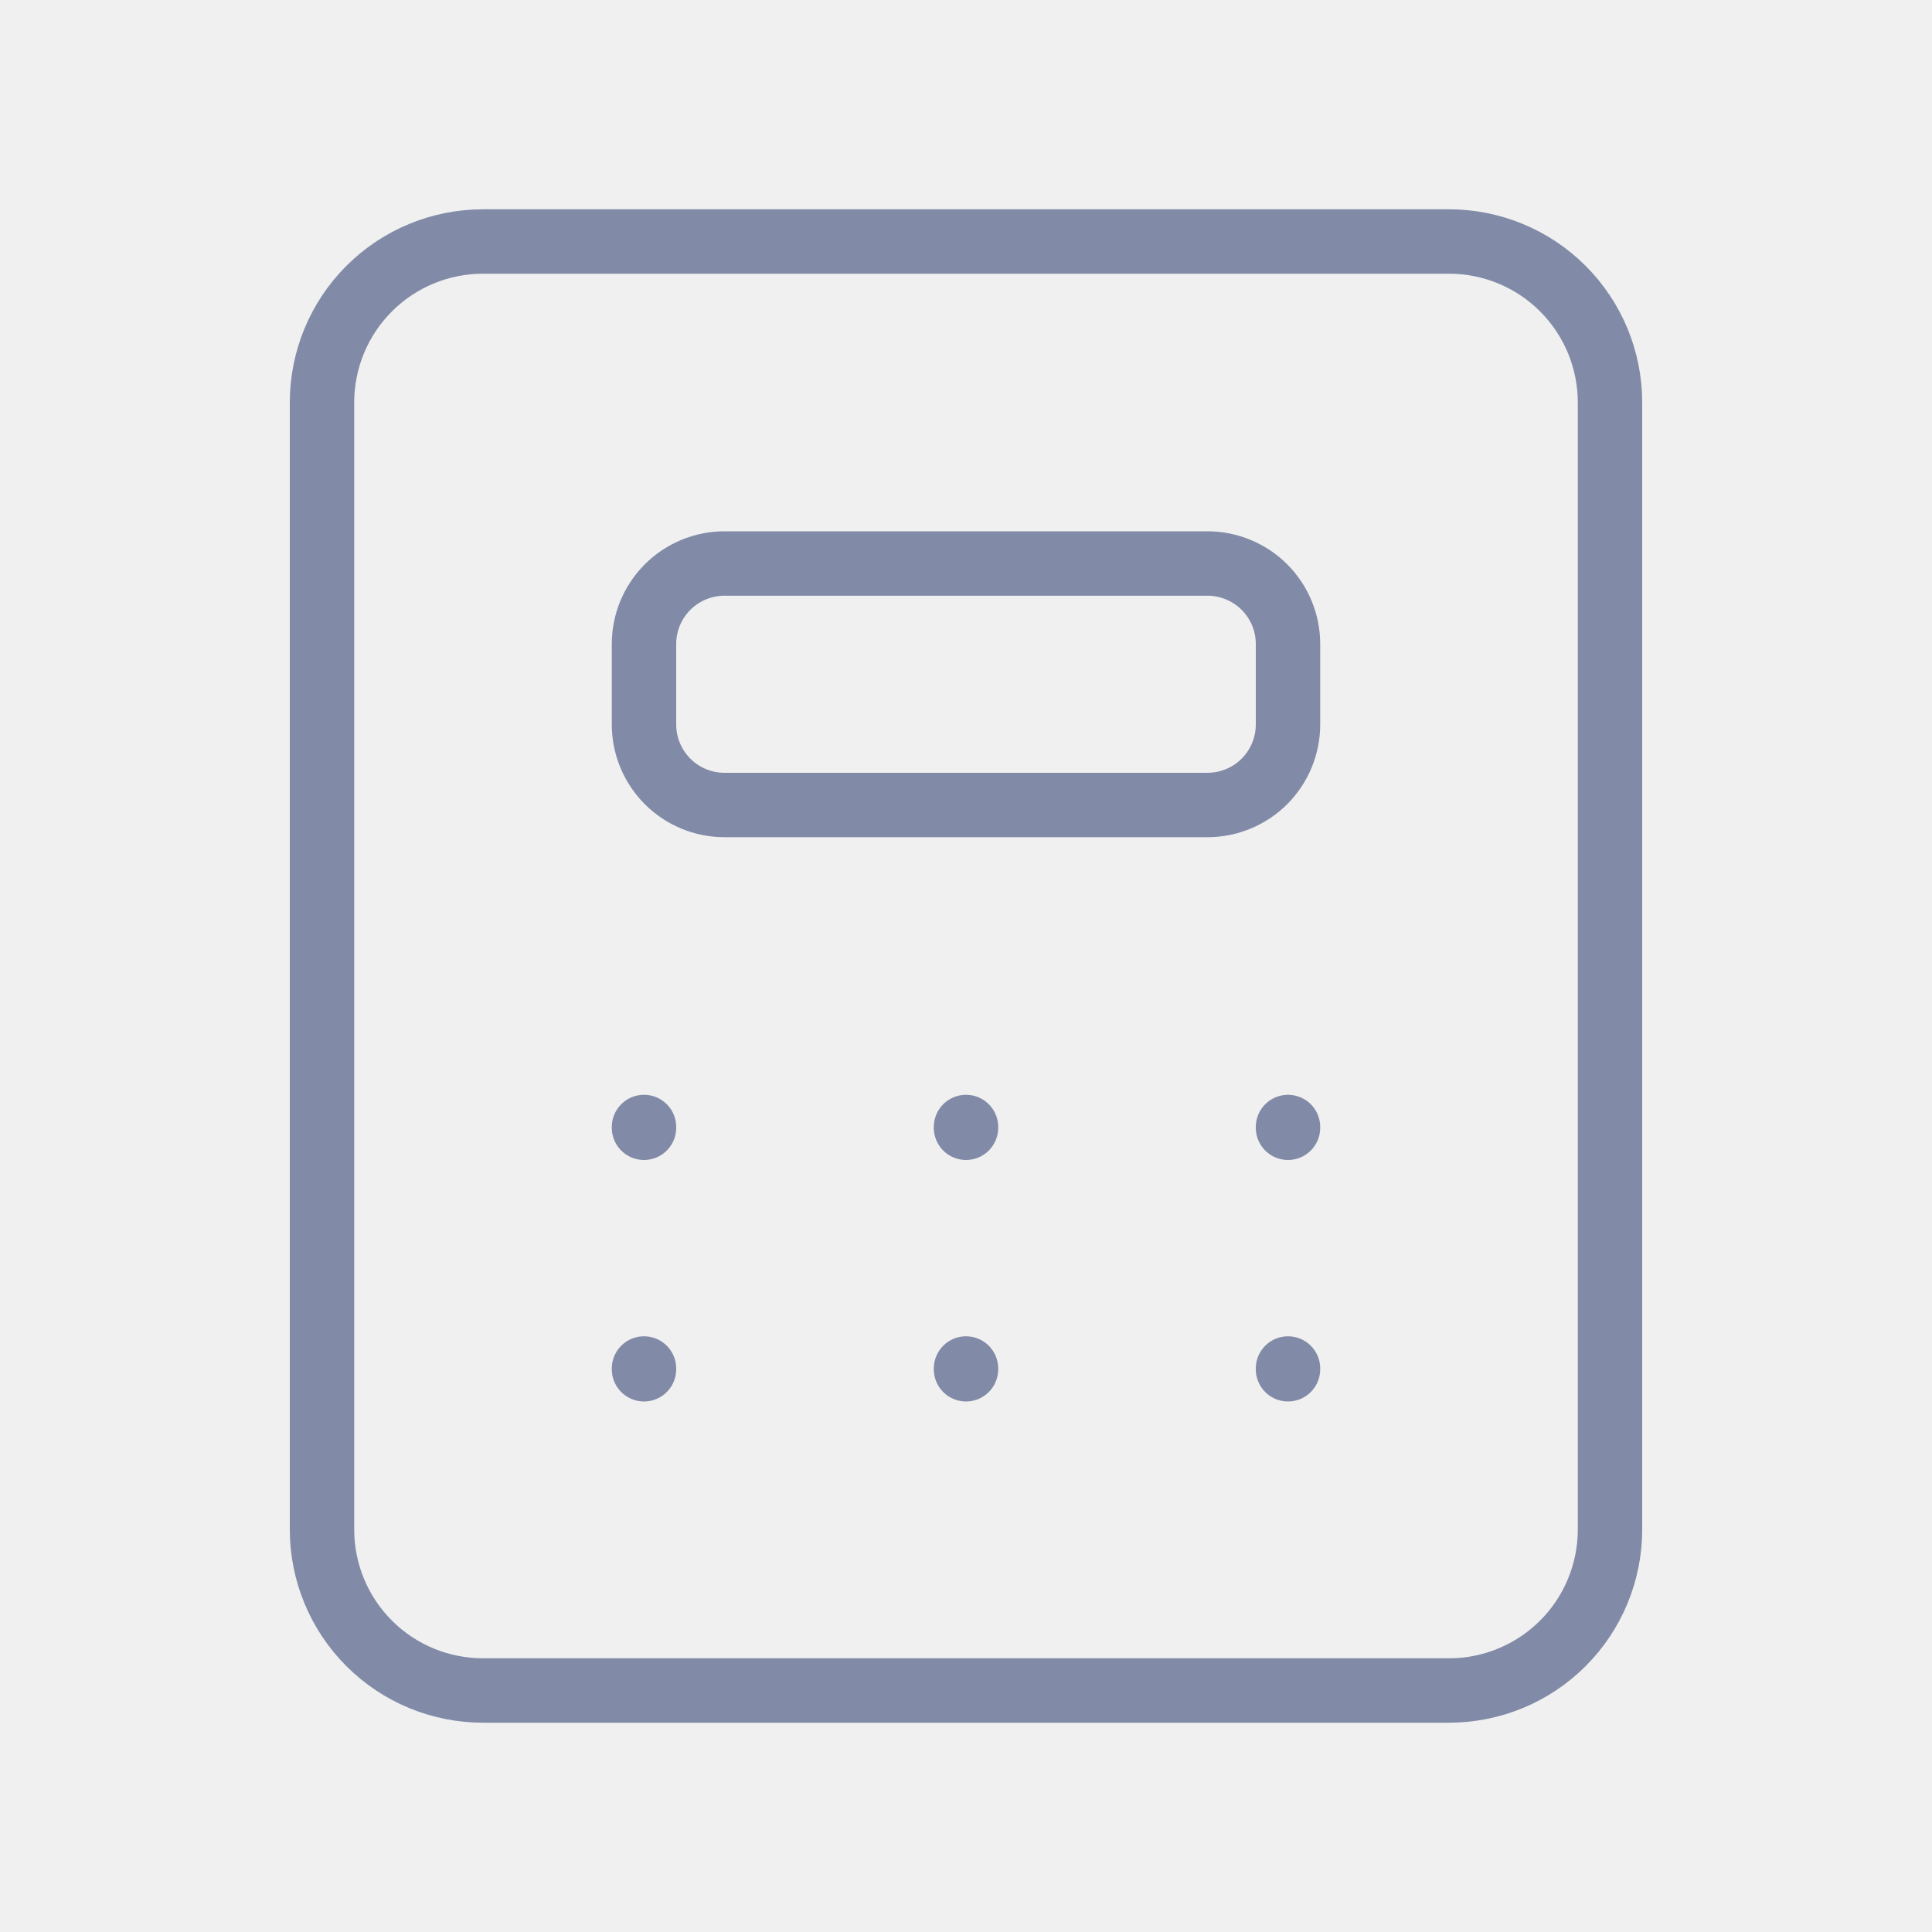
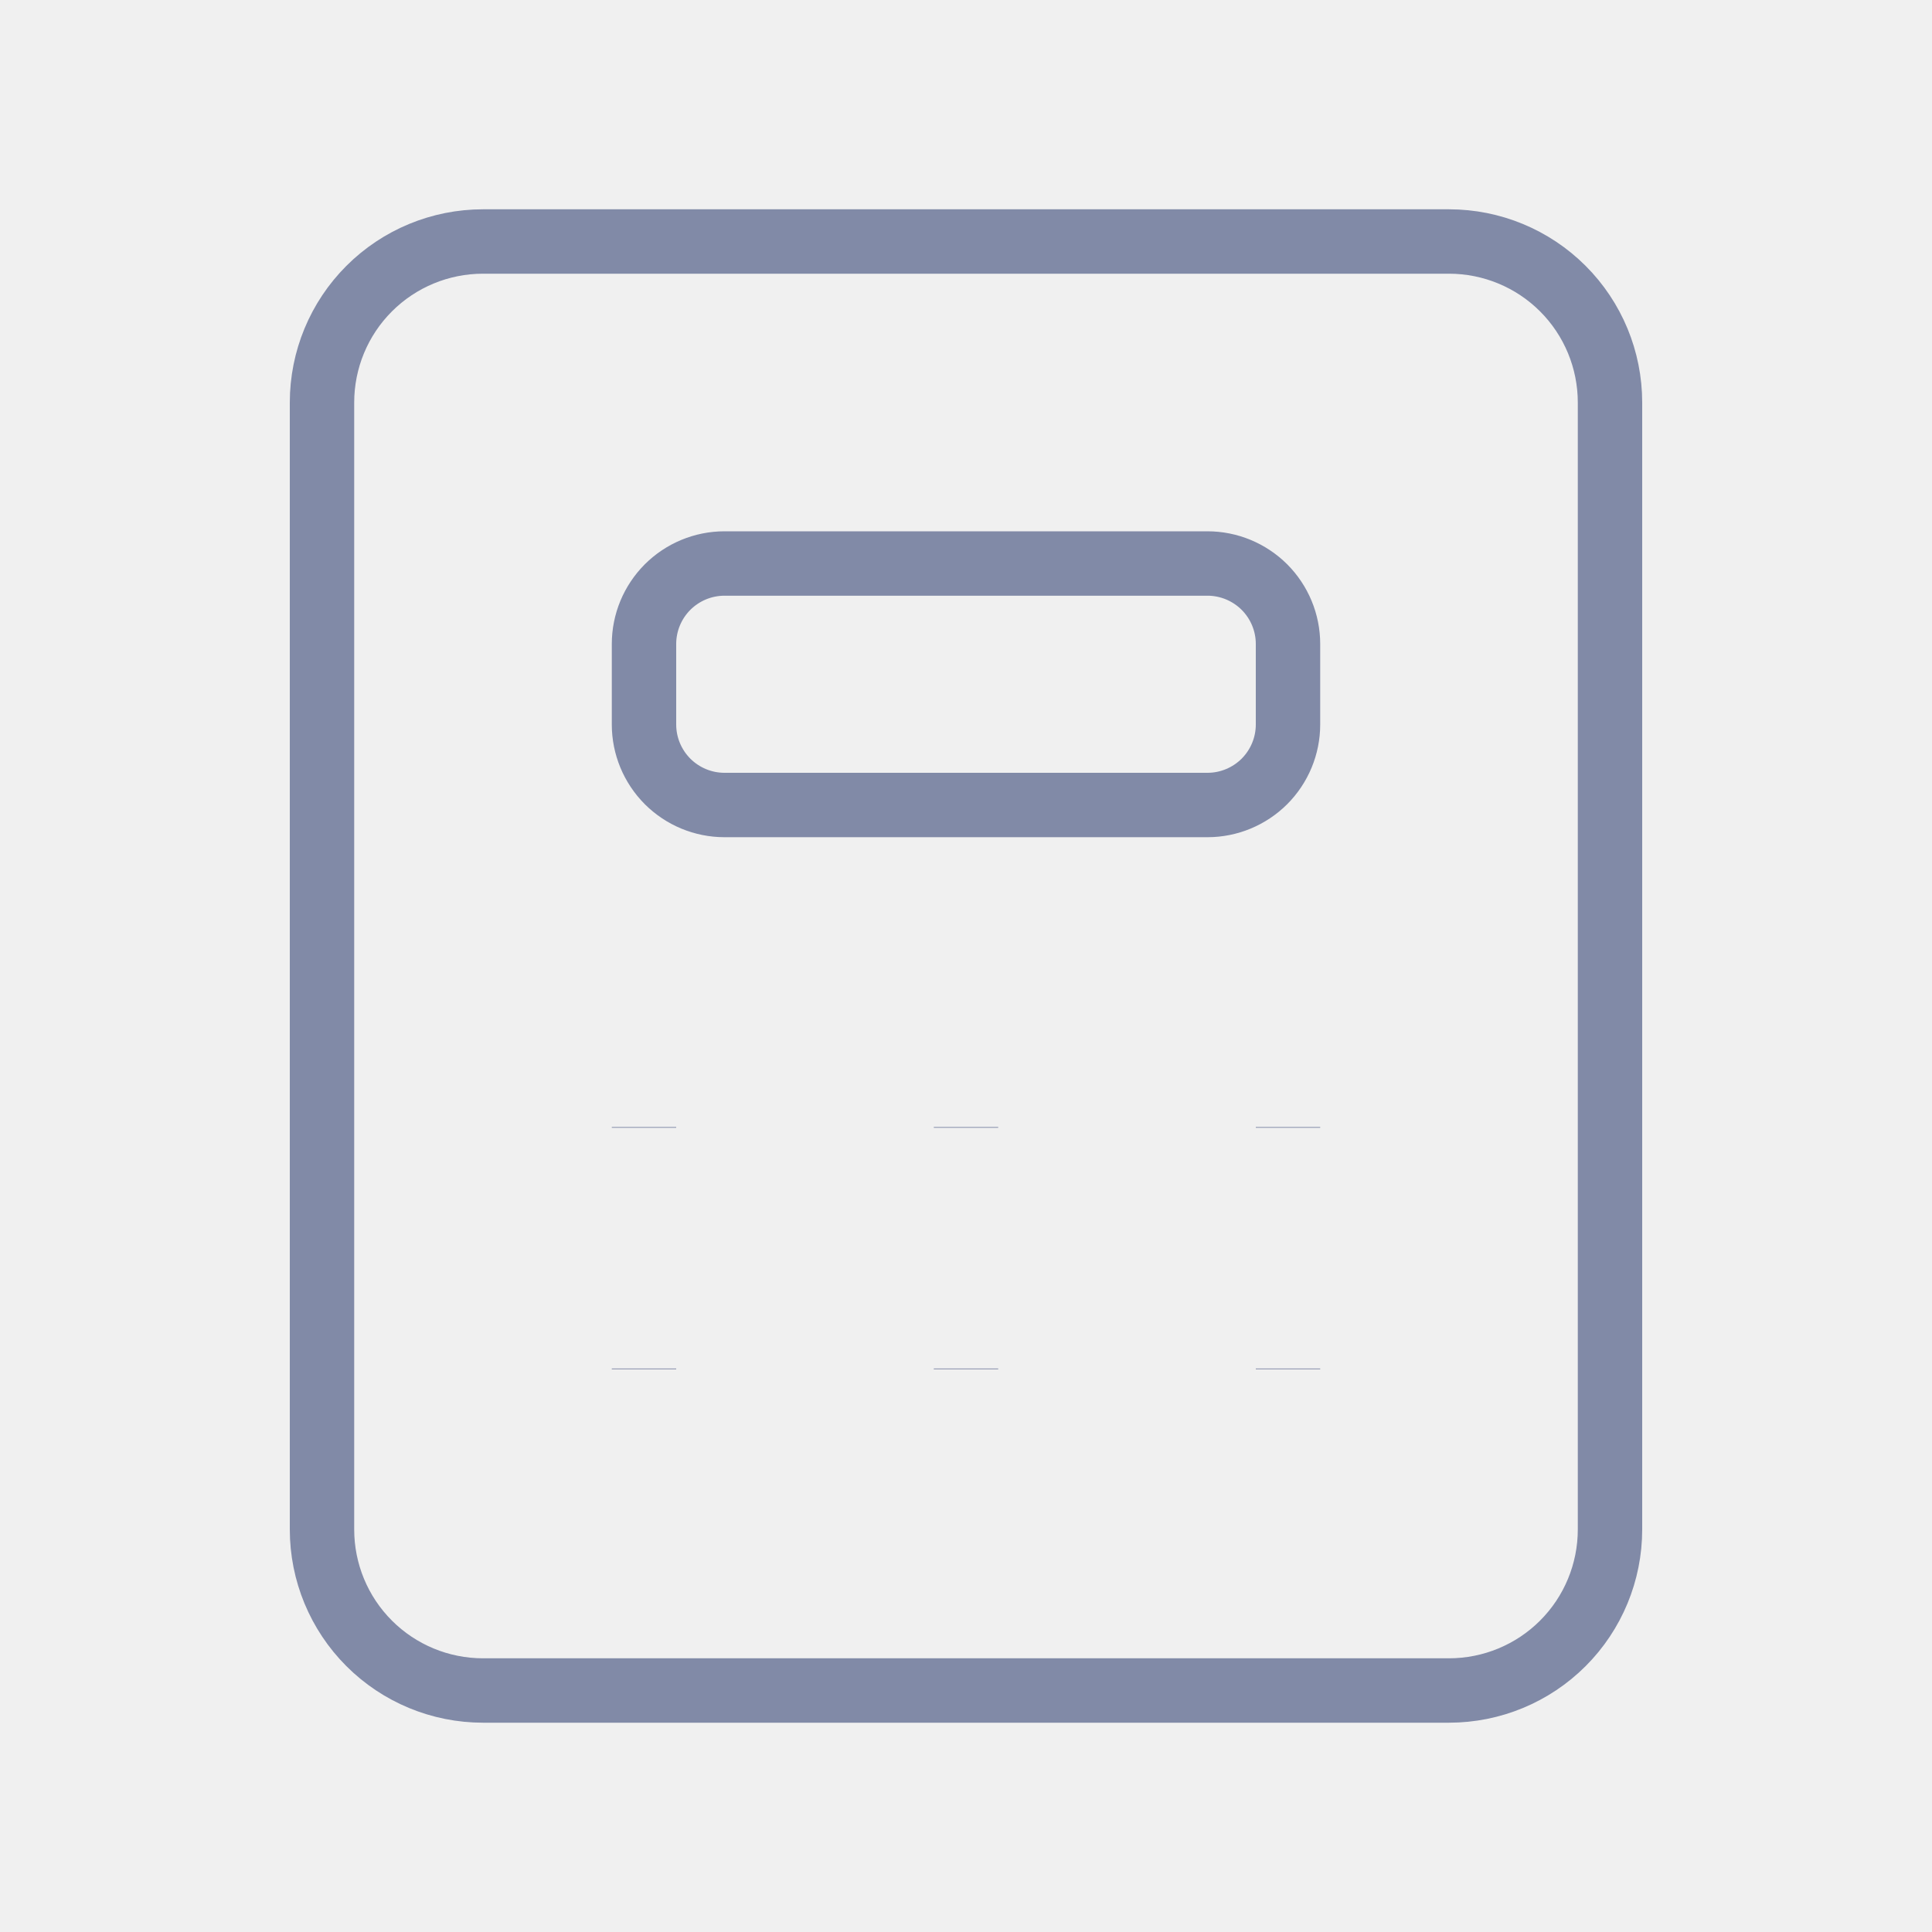
<svg xmlns="http://www.w3.org/2000/svg" width="30" height="30" viewBox="0 0 30 30" fill="none">
-   <g clip-path="url(#clip0_1674_11879)">
-     <path d="M5 6.25C5 5.587 5.263 4.951 5.732 4.482C6.201 4.013 6.837 3.75 7.5 3.75H22.5C23.163 3.75 23.799 4.013 24.268 4.482C24.737 4.951 25 5.587 25 6.25V23.75C25 24.413 24.737 25.049 24.268 25.518C23.799 25.987 23.163 26.25 22.5 26.25H7.5C6.837 26.25 6.201 25.987 5.732 25.518C5.263 25.049 5 24.413 5 23.75V6.25Z" stroke="#818AA7" stroke-linecap="round" stroke-linejoin="round" />
-     <path d="M10 10C10 9.668 10.132 9.351 10.366 9.116C10.601 8.882 10.918 8.75 11.25 8.75H18.75C19.081 8.75 19.399 8.882 19.634 9.116C19.868 9.351 20 9.668 20 10V11.25C20 11.582 19.868 11.899 19.634 12.134C19.399 12.368 19.081 12.5 18.75 12.5H11.25C10.918 12.5 10.601 12.368 10.366 12.134C10.132 11.899 10 11.582 10 11.25V10Z" stroke="#818AA7" stroke-linecap="round" stroke-linejoin="round" />
-     <path d="M10 17.5V17.512" stroke="#818AA7" stroke-linecap="round" stroke-linejoin="round" />
-     <path d="M15 17.5V17.512" stroke="#818AA7" stroke-linecap="round" stroke-linejoin="round" />
-     <path d="M20 17.5V17.512" stroke="#818AA7" stroke-linecap="round" stroke-linejoin="round" />
-     <path d="M10 21.25V21.262" stroke="#818AA7" stroke-linecap="round" stroke-linejoin="round" />
-     <path d="M15 21.25V21.262" stroke="#818AA7" stroke-linecap="round" stroke-linejoin="round" />
-     <path d="M20 21.25V21.262" stroke="#818AA7" stroke-linecap="round" stroke-linejoin="round" />
+   <g clipPath="url(#clip0_1674_11879)">
+     <path d="M5 6.25C5 5.587 5.263 4.951 5.732 4.482C6.201 4.013 6.837 3.75 7.5 3.75H22.5C23.163 3.75 23.799 4.013 24.268 4.482C24.737 4.951 25 5.587 25 6.25V23.75C25 24.413 24.737 25.049 24.268 25.518C23.799 25.987 23.163 26.25 22.5 26.25H7.5C6.837 26.25 6.201 25.987 5.732 25.518C5.263 25.049 5 24.413 5 23.75V6.25Z" stroke="#818AA7" strokeLinecap="round" strokeLinejoin="round" />
+     <path d="M10 10C10 9.668 10.132 9.351 10.366 9.116C10.601 8.882 10.918 8.75 11.25 8.75H18.75C19.081 8.75 19.399 8.882 19.634 9.116C19.868 9.351 20 9.668 20 10V11.25C20 11.582 19.868 11.899 19.634 12.134C19.399 12.368 19.081 12.5 18.75 12.5H11.25C10.918 12.5 10.601 12.368 10.366 12.134C10.132 11.899 10 11.582 10 11.25V10Z" stroke="#818AA7" strokeLinecap="round" strokeLinejoin="round" />
+     <path d="M10 17.5V17.512" stroke="#818AA7" strokeLinecap="round" strokeLinejoin="round" />
+     <path d="M15 17.5V17.512" stroke="#818AA7" strokeLinecap="round" strokeLinejoin="round" />
+     <path d="M20 17.5V17.512" stroke="#818AA7" strokeLinecap="round" strokeLinejoin="round" />
+     <path d="M10 21.25V21.262" stroke="#818AA7" strokeLinecap="round" strokeLinejoin="round" />
+     <path d="M15 21.25V21.262" stroke="#818AA7" strokeLinecap="round" strokeLinejoin="round" />
+     <path d="M20 21.25V21.262" stroke="#818AA7" strokeLinecap="round" strokeLinejoin="round" />
  </g>
  <defs>
    <clipPath id="clip0_1674_11879">
      <rect width="30" height="30" fill="white" />
    </clipPath>
  </defs>
</svg>
